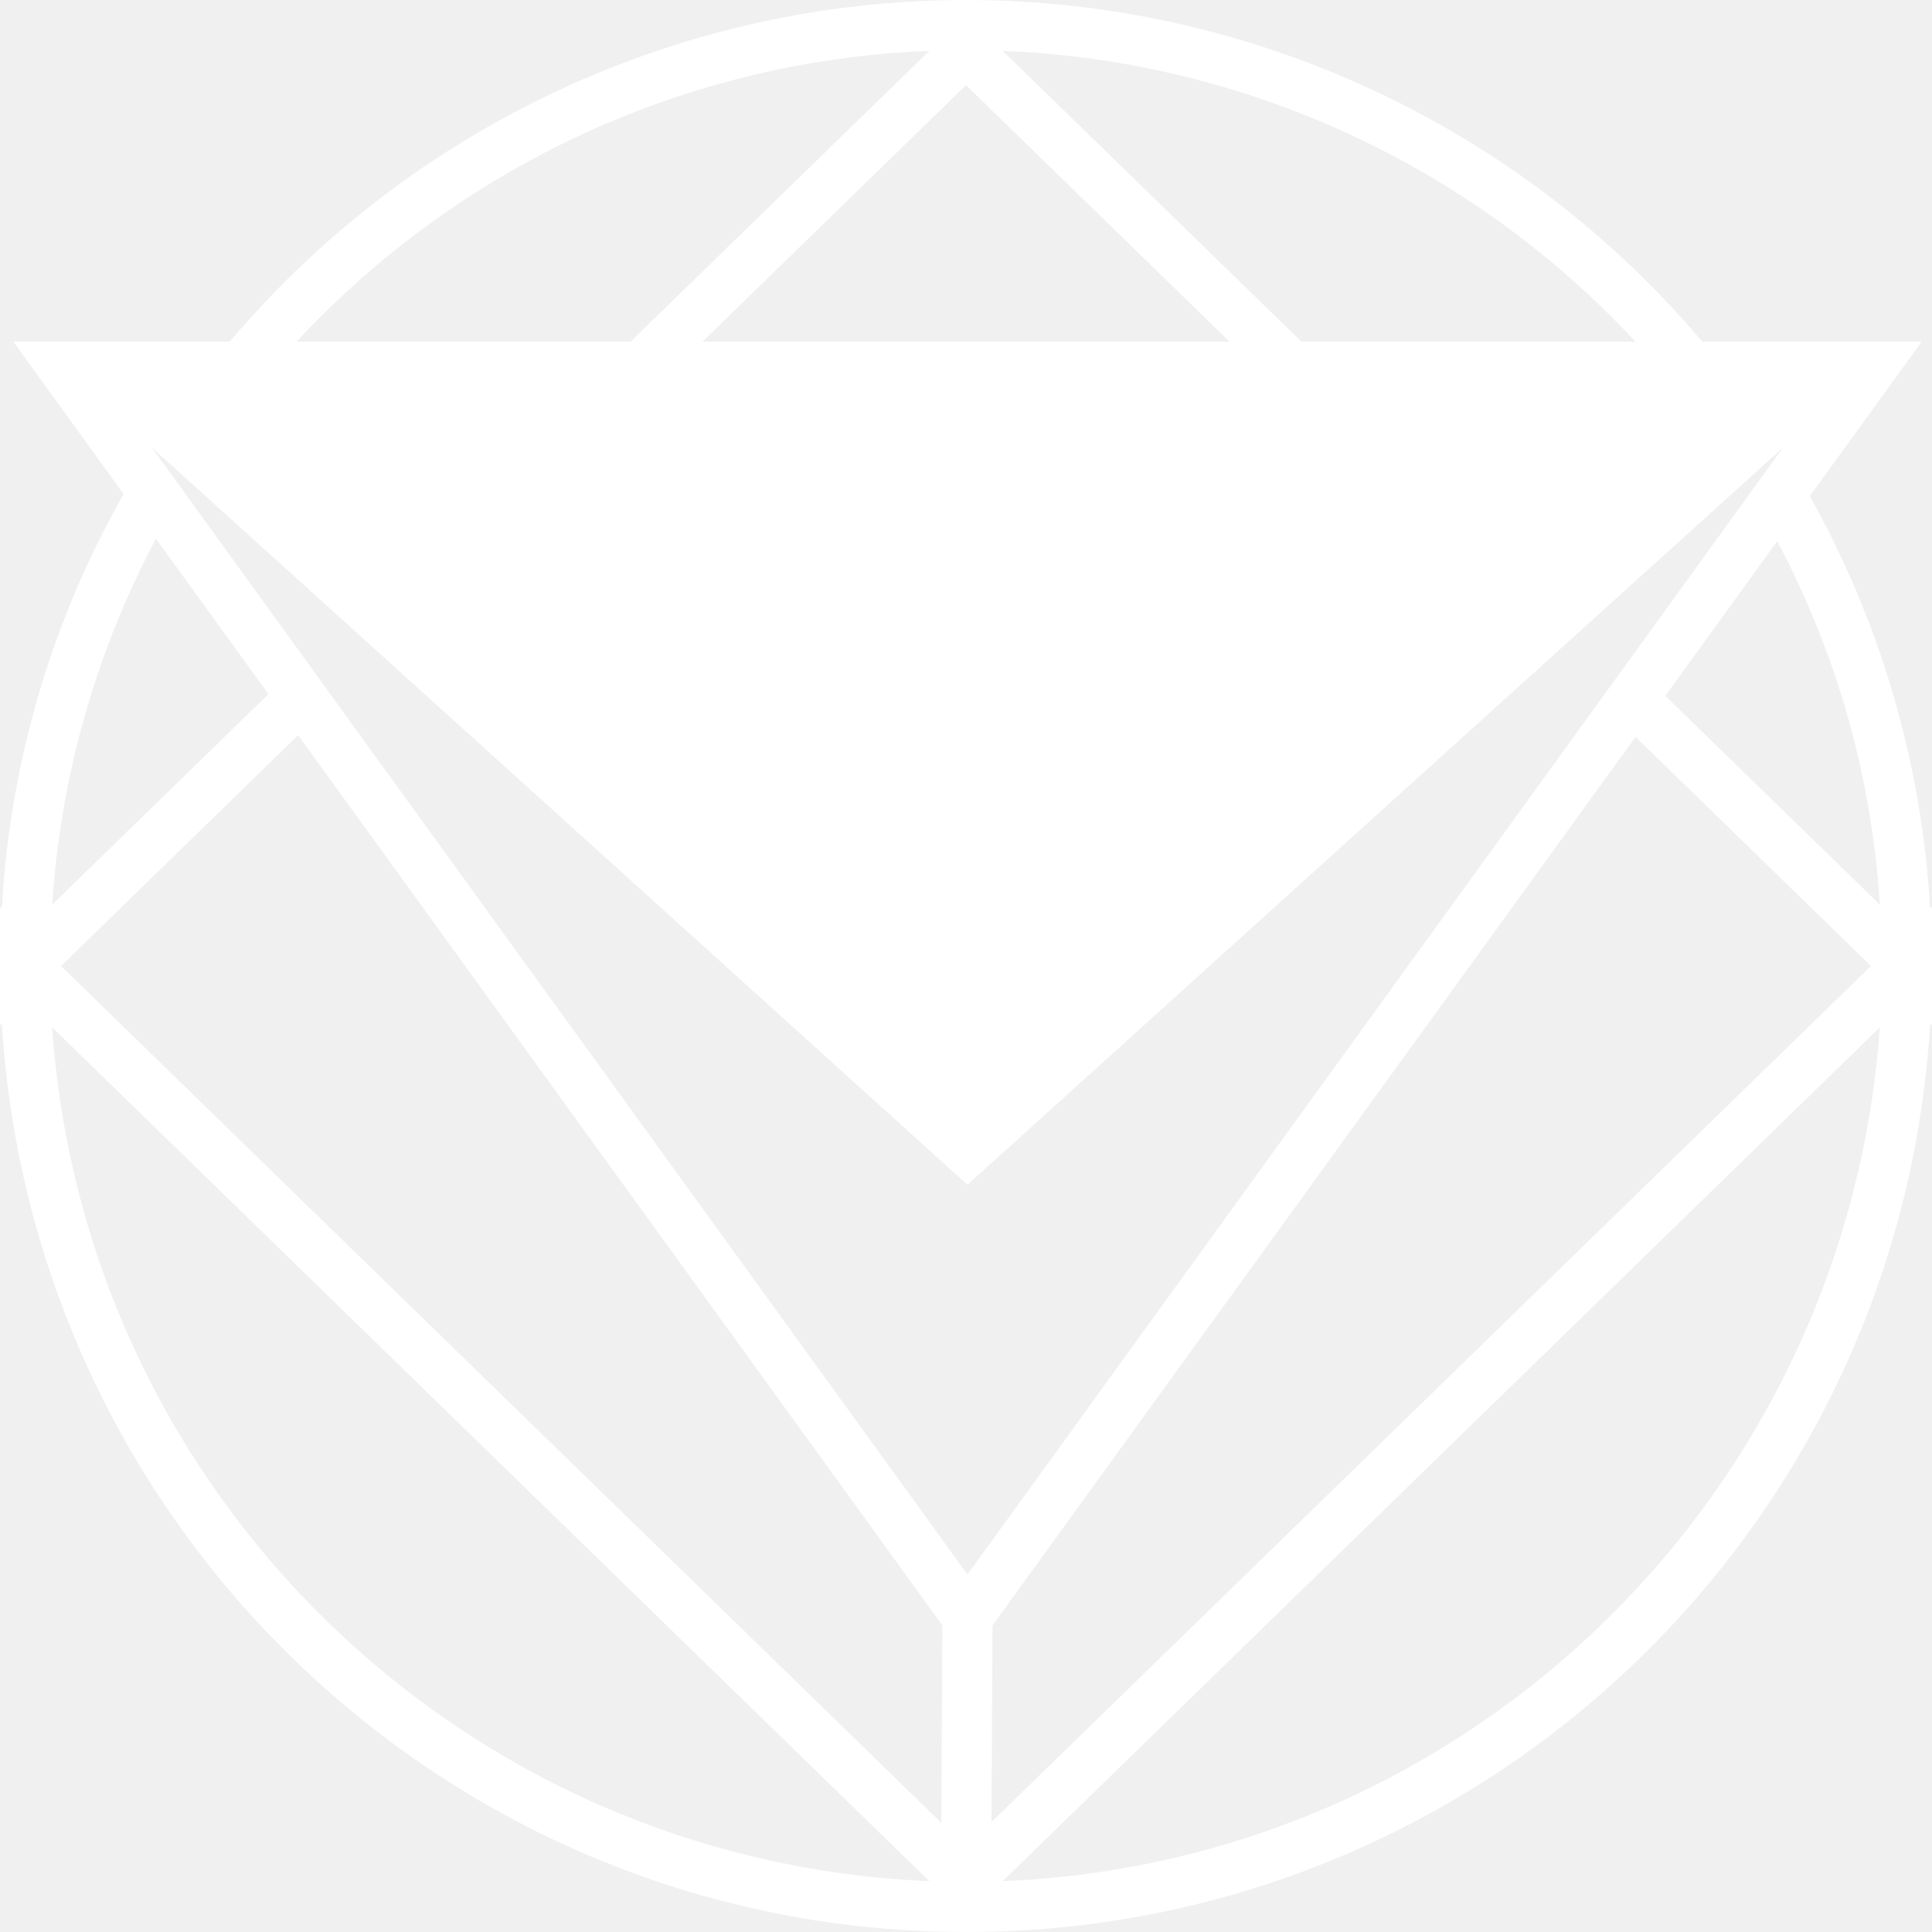
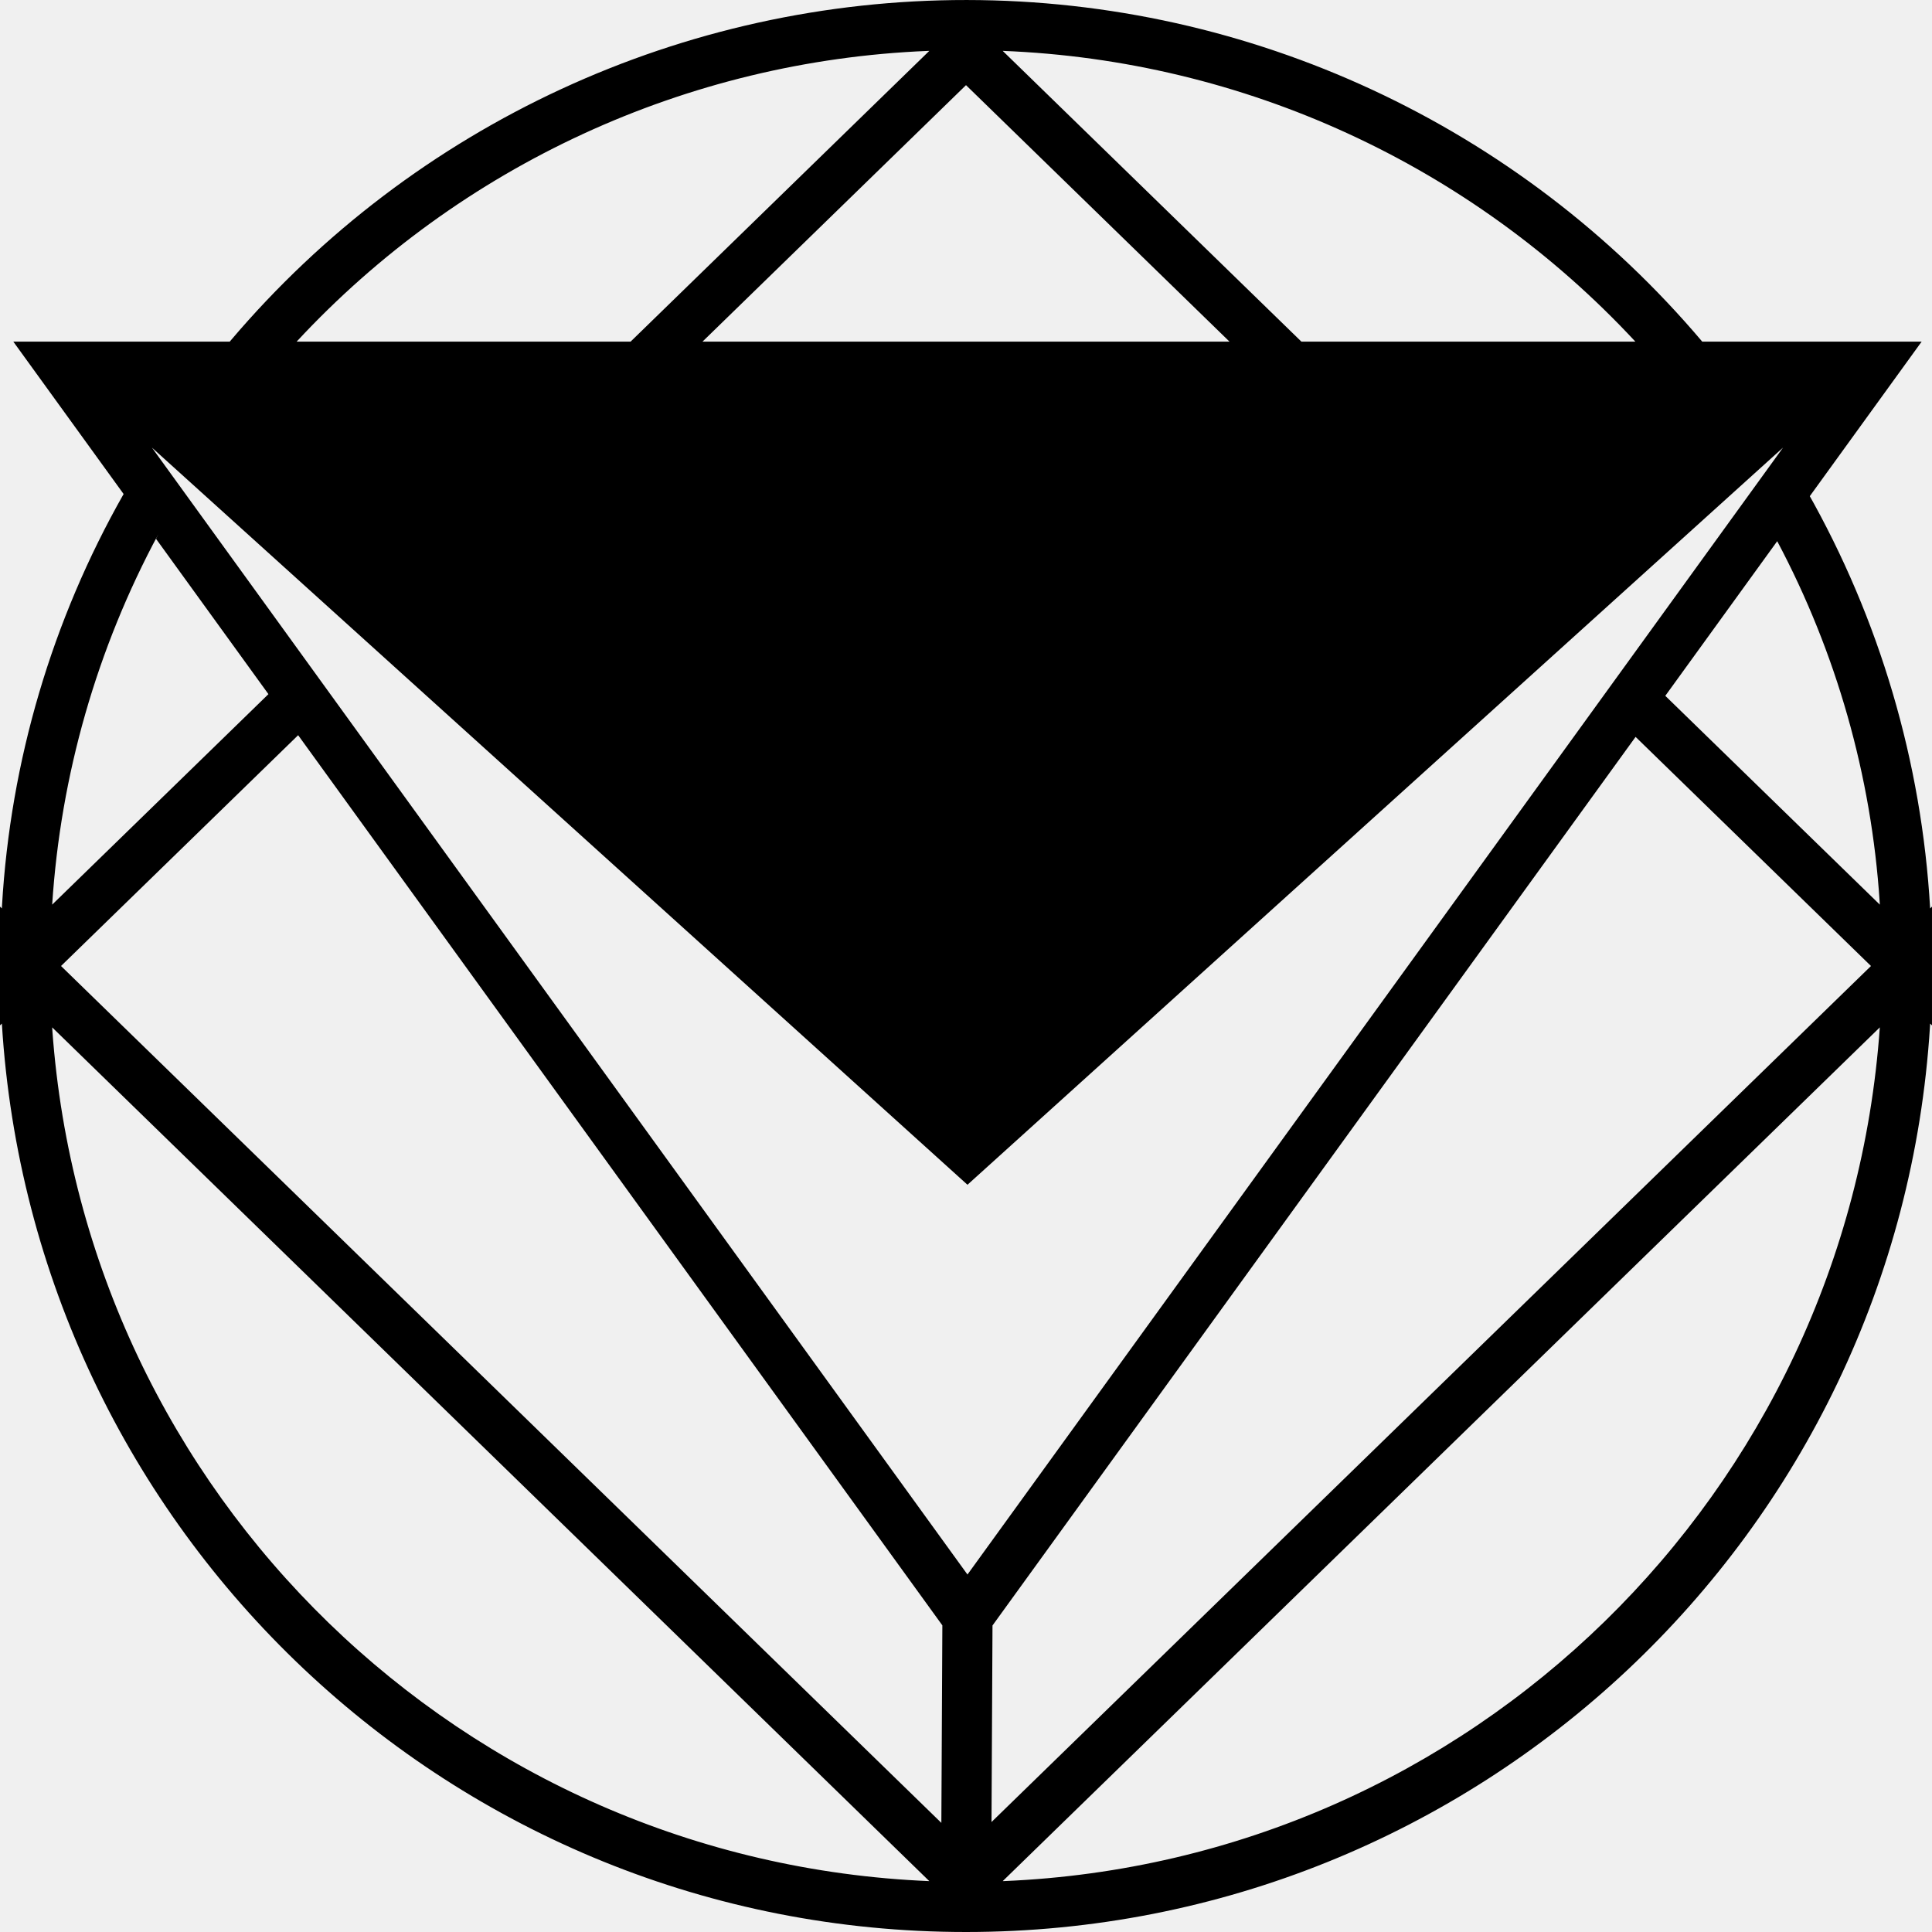
<svg xmlns="http://www.w3.org/2000/svg" viewBox="0 0 275.595 275.595">
  <g id="Layer_2" data-name="Layer 2">
    <g id="Layer_1-2" data-name="Layer 1">
-       <path d="M275.329,129.585A136.334,136.334,0,0,0,257.795,70.12l.354.677,15.967-22.062H242.823a137.54,137.54,0,0,0-209.887-.197l-.163.197H1.901L17.633,70.472A134.817,134.817,0,0,0,.285,129.203l-.019.381L0,129.326V146.27l.266-.259C4.715,218.494,64.588,275.595,137.797,275.595a137.782,137.782,0,0,0,137.512-129.195l.019-.389.266.259V129.326Zm-42.046-80.851H185.644l-42.612-41.477a130.114,130.114,0,0,1,90.179,41.399Zm-57.895,0H100.208L137.798,12.146Zm-42.824-41.477-42.613,41.477H42.312A130.032,130.032,0,0,1,132.304,7.265l.259-.008ZM22.26,76.866,38.291,99.017,7.443,129.043a129.279,129.279,0,0,1,15.157-52.866Zm-14.817,69.687L132.564,268.338A130.913,130.913,0,0,1,7.467,146.968l-.023-.416ZM134.282,260.028,8.704,137.798l33.826-32.924,91.895,126.98ZM47.71,99.832h0L21.669,63.848l116.339,105.155L254.348,63.847,138.007,224.603Zm93.868,132.038,91.734-126.755L266.891,137.798,141.436,259.908Zm1.454,36.469L268.151,146.553c-4.688,66.439-58.339,118.936-124.851,121.776l-.269.009Zm94.519-169.081,15.964-22.059A127.544,127.544,0,0,1,268.13,128.643l.022.4Z" style="fill: #fff" />
+       <path d="M275.329,129.585A136.334,136.334,0,0,0,257.795,70.12l.354.677,15.967-22.062H242.823a137.54,137.54,0,0,0-209.887-.197l-.163.197H1.901L17.633,70.472A134.817,134.817,0,0,0,.285,129.203l-.019.381L0,129.326V146.27l.266-.259C4.715,218.494,64.588,275.595,137.797,275.595a137.782,137.782,0,0,0,137.512-129.195l.019-.389.266.259V129.326Zm-42.046-80.851H185.644l-42.612-41.477a130.114,130.114,0,0,1,90.179,41.399Zm-57.895,0H100.208L137.798,12.146Zm-42.824-41.477-42.613,41.477H42.312A130.032,130.032,0,0,1,132.304,7.265l.259-.008ZM22.26,76.866,38.291,99.017,7.443,129.043a129.279,129.279,0,0,1,15.157-52.866Zm-14.817,69.687L132.564,268.338A130.913,130.913,0,0,1,7.467,146.968l-.023-.416ZM134.282,260.028,8.704,137.798l33.826-32.924,91.895,126.98ZM47.71,99.832h0L21.669,63.848l116.339,105.155L254.348,63.847,138.007,224.603Zm93.868,132.038,91.734-126.755L266.891,137.798,141.436,259.908Zm1.454,36.469L268.151,146.553c-4.688,66.439-58.339,118.936-124.851,121.776l-.269.009Zm94.519-169.081,15.964-22.059A127.544,127.544,0,0,1,268.13,128.643l.022.4Z" />
    </g>
  </g>
</svg>
